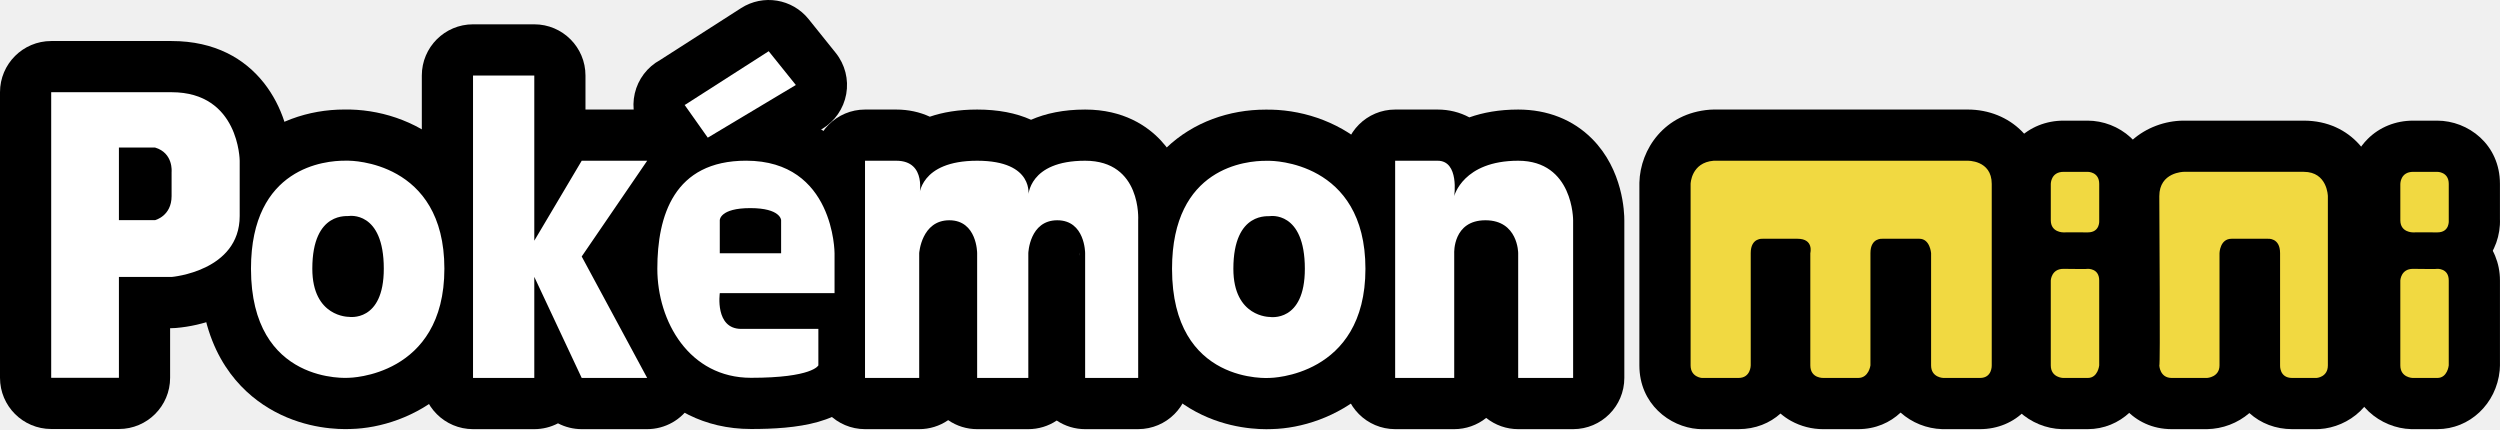
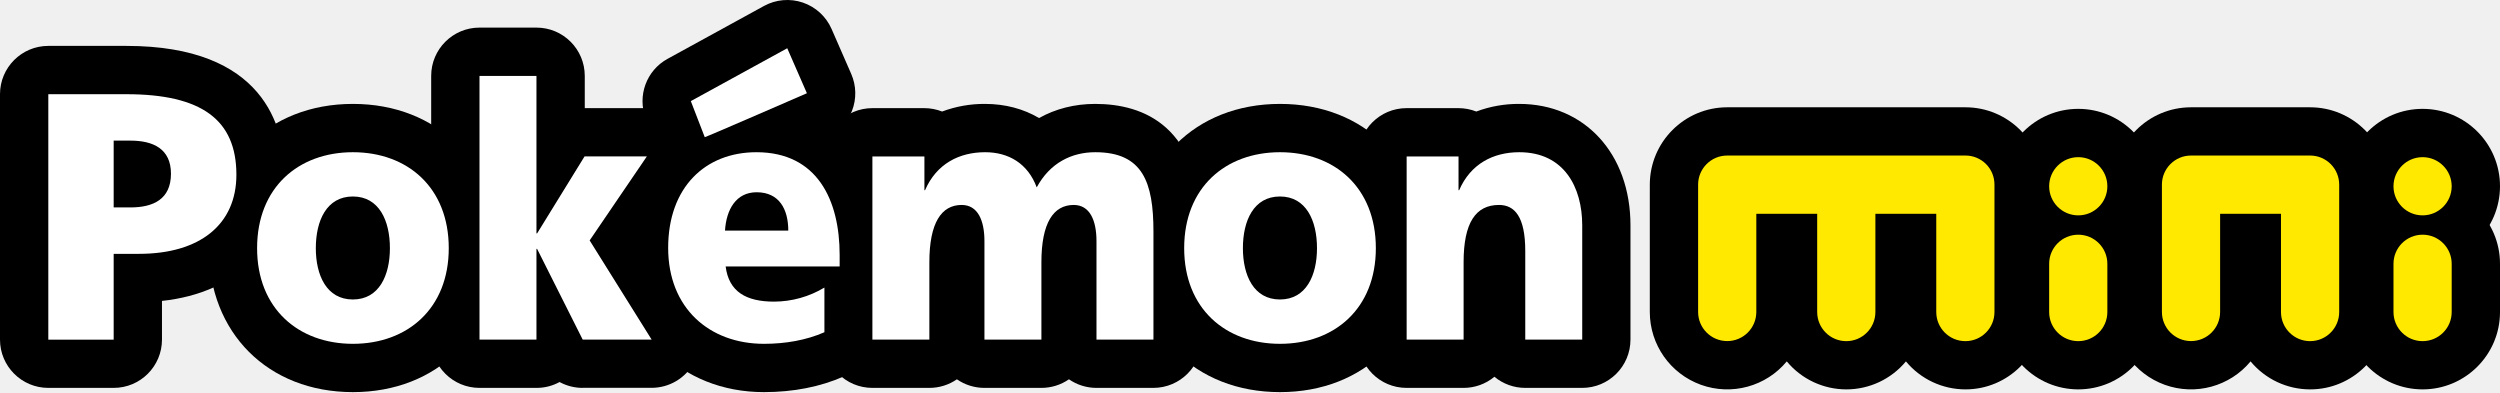
- <svg xmlns="http://www.w3.org/2000/svg" viewBox="0 0 207.643 35.647" version="1.1" id="svg32">
-   <defs id="defs36" />
-   <path d="M4.252 35.631A4.252 4.252 0 0 1 0 31.379V7.66a4.252 4.252 0 0 1 4.252-4.252h10c7.224 0 9.883 5.928 9.908 9.913v4.621c0 5.844-4.954 8.918-9.556 9.3-.117.01-.234.015-.352.015h-.123v4.123a4.252 4.252 0 0 1-4.252 4.252H4.252z" id="path2" />
-   <path d="M28.677 35.639c-1.42 0-4.196-.265-6.836-2.042-2.394-1.611-5.247-4.876-5.247-11.28 0-9.133 6.037-13.221 12.02-13.221 0 0 .444 0 .488.002 5.812.146 12.059 4.342 12.059 13.219 0 9.596-7.145 13.204-12.024 13.313-.107.004-.262.009-.46.009zm-1.125-12.562zm-.04-1.819z" id="path4" />
-   <path d="M48.314 35.643a4.263 4.263 0 0 1-1.968-.482 4.238 4.238 0 0 1-1.97.482h-5.089a4.252 4.252 0 0 1-4.252-4.252V6.272a4.252 4.252 0 0 1 4.252-4.252h5.089a4.252 4.252 0 0 1 4.252 4.252v2.827h5.123a4.254 4.254 0 0 1 3.511 6.652l-3.976 5.815 4.208 7.808a4.253 4.253 0 0 1-3.743 6.269h-5.437z" id="path6" />
-   <path d="M62.377 35.631c-7.816 0-12.033-6.86-12.033-13.314 0-8.279 4.347-13.221 11.627-13.221 4.69 0 8.335 2.225 10.264 6.264 1.269 2.657 1.332 5.196 1.332 5.677v3.312a4.24 4.24 0 0 1-1.344 3.102v2.898c0 .605-.129 1.203-.379 1.755-1.417 3.125-5.804 3.527-9.467 3.527z" id="path8" />
-   <path d="M58.79 15.687a4.247 4.247 0 0 1-3.474-1.797l-1.922-2.718a4.252 4.252 0 0 1 1.431-6.186L61.553.673a4.25 4.25 0 0 1 5.609.917l2.254 2.807a4.254 4.254 0 0 1-1.132 6.312l-7.314 4.375a4.247 4.247 0 0 1-2.18.603z" id="path10" />
-   <path d="M90.127 35.643a4.231 4.231 0 0 1-2.359-.714 4.231 4.231 0 0 1-2.359.714h-4.25a4.228 4.228 0 0 1-2.406-.746 4.228 4.228 0 0 1-2.406.746h-4.5a4.252 4.252 0 0 1-4.252-4.252v-18.04a4.252 4.252 0 0 1 4.252-4.252h2.594c1.004 0 1.95.205 2.787.594 1.07-.367 2.366-.594 3.932-.594 1.728 0 3.224.284 4.476.849 1.214-.529 2.701-.849 4.493-.849 3.205 0 5.182 1.389 6.275 2.553 2.34 2.493 2.418 5.757 2.383 6.738v13a4.252 4.252 0 0 1-4.252 4.252h-4.408zm-.46-14.431c.009 0-.001-.234-.005-.234l-.001.208c.002.018.005.026.006.026z" id="path12" />
-   <path d="M105.177 35.647c-1.42 0-4.196-.265-6.836-2.042-2.394-1.611-5.247-4.876-5.247-11.28 0-9.132 6.037-13.22 12.02-13.22 0 0 .44 0 .481.002 5.815.139 12.065 4.332 12.065 13.218 0 9.597-7.145 13.204-12.024 13.313-.106.005-.261.009-.459.009zm-1.125-12.56zm-.04-1.819z" id="path14" />
-   <path d="M126.096 35.643a4.232 4.232 0 0 1-2.656-.932 4.234 4.234 0 0 1-2.656.932h-4.906a4.251 4.251 0 0 1-4.252-4.252v-18.04a4.252 4.252 0 0 1 4.252-4.252h3.531c.947 0 1.842.225 2.63.65 1.14-.404 2.483-.65 4.058-.65 2.436 0 4.559.841 6.14 2.432 2.57 2.586 2.679 6.112 2.675 6.792v13.068a4.251 4.251 0 0 1-4.252 4.252h-4.564zM151.429 35.644a5.516 5.516 0 0 1-2.674-.687 5.236 5.236 0 0 1-.871-.609c-.879.787-2.061 1.295-3.493 1.295h-3.05c-.105 0-.212-.004-.316-.012-2.357-.176-4.863-2.087-4.863-5.281l.001-15.183c.069-2.791 2.1-5.767 5.847-6.056.108-.008.218-.013.327-.013h21.09c3.564 0 6.253 2.654 6.253 6.174V30.35c0 .697-.151 2.357-1.456 3.72-.972 1.015-2.31 1.573-3.768 1.573l-3.152-.001a5.434 5.434 0 0 1-3.445-1.374c-.881.828-2.071 1.375-3.523 1.375l-2.907.001z" id="path16" />
-   <path d="M171.235 35.642c-2.534-.066-5.154-2.063-5.154-5.292v-7.054c0-.064.001-.129.004-.193.111-2.436 2.004-5.024 5.292-5.024.403 0 .797.005 1.134.01l.502.005a5.352 5.352 0 0 1 .405-.017c2.909 0 5.188 2.292 5.188 5.219v7.054c0 .14-.007.278-.021.417-.273 2.779-2.5 4.876-5.178 4.876l-2.172-.001z" id="path18" />
-   <path d="M171.373 23.553a5.571 5.571 0 0 1-2.469-.592c-1.768-.897-2.823-2.642-2.823-4.666v-3.023c-.001-.65.146-2.333 1.537-3.727.981-.983 2.322-1.525 3.774-1.525h2c2.565 0 5.214 1.964 5.214 5.252v2.903c.054 1.352-.431 2.718-1.325 3.708-.975 1.077-2.351 1.67-3.873 1.67l-1.815-.006a6.84 6.84 0 0 1-.22.006z" id="path20" />
-   <path d="M190.377 35.643c-1.354 0-2.599-.471-3.549-1.334a5.55 5.55 0 0 1-3.513 1.334h-2.938c-3.209 0-5.205-2.626-5.281-5.165a4.406 4.406 0 0 1 .022-.587c.037-1.206.005-7.479-.012-10.549-.007-1.417-.013-2.549-.013-3.05 0-4.041 3.22-6.247 6.248-6.272h10.004c3.998 0 6.205 3.198 6.251 6.206l.001 14.124c0 3.236-2.539 5.138-4.929 5.285a4.549 4.549 0 0 1-.261.008h-2.03z" id="path22" />
-   <path d="M200.268 35.642c-2.534-.066-5.154-2.063-5.154-5.292v-7.054c0-.064.001-.129.004-.193.111-2.436 2.004-5.024 5.292-5.024.403 0 .797.005 1.134.01l.502.005a5.352 5.352 0 0 1 .405-.017c2.909 0 5.188 2.292 5.188 5.219v7.054c0 .14-.007.278-.021.417-.273 2.779-2.5 4.876-5.178 4.876l-2.172-.001z" id="path24" />
-   <path d="M200.405 23.553a5.571 5.571 0 0 1-2.469-.592c-1.768-.897-2.823-2.642-2.823-4.666v-3.023c-.001-.65.146-2.333 1.537-3.727.981-.983 2.322-1.525 3.774-1.525h2c2.565 0 5.214 1.964 5.214 5.252v2.903c.054 1.353-.431 2.719-1.325 3.708-.975 1.077-2.351 1.67-3.873 1.67l-1.815-.006a6.765 6.765 0 0 1-.22.006z" id="path26" />
-   <path d="M4.252 7.66v23.719h5.625v-8.375h4.375s5.656-.469 5.656-5.063v-4.594s-.036-5.688-5.656-5.688l-10 .001zm5.625 4.594c.008.002 2.107 0 3 0 1.54.456 1.375 2.031 1.375 2.031v2c0 1.663-1.375 2-1.375 2h-3v-6.031zM28.627 13.347c-1.555-.003-7.781.492-7.781 8.969 0 9.688 8.125 9.063 8.125 9.063s7.938-.083 7.938-9.063-7.848-8.962-7.938-8.969h-.344zm.344 4.594s2.906-.469 2.906 4.375c0 4.487-2.906 4-2.906 4s-3.031.034-3.031-4c0-4.86 3.031-4.319 3.031-4.375zM39.288 6.272h5.089v13.719l3.938-6.64h5.438l-5.438 7.953 5.438 10.088h-5.438l-3.938-8.397v8.397h-5.089V6.272zM61.971 13.347c-6.002 0-7.375 4.582-7.375 8.969s2.655 9.063 7.781 9.063 5.594-1.031 5.594-1.031v-3.031c-.036-.011-4.197 0-6.406 0s-1.781-2.969-1.781-2.969h9.531v-3.313s.002-7.688-7.344-7.688zm.344 3.938c2.536 0 2.562 1 2.562 1v2.75h-5.094v-2.75s-.004-1 2.532-1zM56.864 8.716l1.922 2.718L66.1 7.059l-2.254-2.806-6.894 4.419-.088.044zM71.846 31.391h4.5V21.022s.188-2.727 2.5-2.727 2.313 2.727 2.313 2.727v10.369h4.25V21.022s.094-2.727 2.406-2.727c2.313 0 2.313 2.727 2.313 2.727v10.369h4.406V18.295s.313-4.945-4.406-4.945-4.719 2.942-4.719 2.942.563-2.942-4.25-2.942-4.813 2.942-4.813 2.942.688-2.942-1.906-2.942h-2.594v18.041zM105.127 13.357c-1.555-.003-7.781.492-7.781 8.969 0 9.688 8.125 9.063 8.125 9.063s7.938-.083 7.938-9.063-7.848-8.962-7.938-8.969h-.344zm.344 4.594s2.906-.469 2.906 4.375c0 4.487-2.906 4-2.906 4s-3.031.034-3.031-4c0-4.861 3.031-4.319 3.031-4.375zM115.877 31.391h4.906V21.022s-.125-2.727 2.594-2.727 2.719 2.727 2.719 2.727v10.369h4.563V18.295s.031-4.945-4.563-4.945c-4.594 0-5.313 2.942-5.313 2.942s.438-2.942-1.375-2.942h-3.531v18.041z" fill="#fff" id="path28" />
-   <path d="M142.336 13.35h21.059s2.033-.078 2.033 1.922v15.077s.044 1.042-.972 1.042h-3.049s-1.016-.025-1.016-1.042v-9.327s-.088-1.191-.972-1.191h-3.049s-1.016-.117-1.016 1.191v9.327s-.133 1.042-1.016 1.042h-2.873s-1.105.063-1.105-1.042v-9.327s.309-1.191-1.061-1.191h-2.873s-1.016-.117-1.016 1.191v9.327s0 1.042-1.016 1.042h-3.049s-.928-.069-.928-1.042V15.272s.04-1.776 1.919-1.922zM173.377 22.33s.977-.074.977.965v7.054s-.102 1.042-.946 1.042h-2.063s-1.013-.027-1.013-1.042v-7.054s.044-.965 1.044-.965c1.001 0 1.939.036 2.001 0zM171.377 19.301s-1.044.018-1.044-1.005v-3.023s-.002-1 1.06-1h2s.962-.02.962 1v3.023s.101 1.005-.946 1.005-2.001-.013-2.032 0zM179.346 30.349s.031 1.042 1.031 1.042h2.938s1.031-.058 1.031-1.042v-9.327s.031-1.191 1-1.191h3s1.031-.117 1.031 1.191v9.327s-.063 1.042 1 1.042h2.031s.938-.058.938-1.042V16.292s-.031-2.02-2-2.02h-9.969s-2.031.017-2.031 2.02.093 14.168 0 14.057zM202.409 22.33s.977-.074.977.965v7.054s-.102 1.042-.946 1.042h-2.063s-1.013-.027-1.013-1.042v-7.054s.044-.965 1.044-.965c1.001 0 1.939.036 2.001 0zM200.409 19.301s-1.044.018-1.044-1.005v-3.023s-.002-1 1.06-1h2s.962-.02.962 1v3.023s.101 1.005-.946 1.005-2-.013-2.032 0z" fill="#f1d941" id="path30" />
+ <svg xmlns="http://www.w3.org/2000/svg" id="Layer_1" data-name="Layer 1" viewBox="0 0 3840 602.3">
+   <path d="M1082.5,285a74.251,74.251,0,0,1-69.2-47.5l-21.4-55.4a74.064,74.064,0,0,1,33.6-91.7L1173.6,9.2a74.298,74.298,0,0,1,103.7,35.4l30.2,69.1a74.152,74.152,0,0,1-38.3,97.7c-158.2,68.9-161.1,69.6-168.6,71.5A81.836,81.836,0,0,1,1082.5,285Z" transform="translate(0 -0.10001)" />
+   <path d="M3019,598.2a118.831,118.831,0,0,1-91.5-43,118.852,118.852,0,0,1-183,0,118.885,118.885,0,0,1-210.4-75.9V283.8A118.985,118.985,0,0,1,2653,164.9h366a119.05,119.05,0,0,1,118.9,118.9V479.4C3137.9,544.9,3084.5,598.2,3019,598.2Z" transform="translate(0 -0.10001)" />
+   <path d="M3019,239H2653a44.684,44.684,0,0,0-44.7,44.7V479.3a44.7,44.7,0,1,0,89.4,0V328.5h93.5V479.4a44.7,44.7,0,1,0,89.4,0V328.5h93.5V479.4a44.7,44.7,0,1,0,89.4,0V283.8A44.471,44.471,0,0,0,3019,239Z" transform="translate(0 -0.10001)" style="fill:#ffe900" />
+   <path d="M3548.4,598.2a118.831,118.831,0,0,1-91.5-43A118.885,118.885,0,0,1,3246.5,479.3V283.8a118.985,118.985,0,0,1,118.9-118.9h183a119.05,119.05,0,0,1,118.9,118.9V479.4C3667.3,544.9,3614,598.2,3548.4,598.2Z" transform="translate(0 -0.10001)" />
+   <path d="M3548.4,239h-183A44.684,44.684,0,0,0,3320.7,283.7V479.3a44.7,44.7,0,1,0,89.4,0V328.5h93.5V479.4a44.7,44.7,0,1,0,89.4,0V283.8A44.619,44.619,0,0,0,3548.4,239Z" transform="translate(0 -0.10001)" style="fill:#ffe900" />
+   <path d="M3192.2,598.2a119.05,119.05,0,0,1-118.9-118.9V405.2a118.9,118.9,0,1,1,237.8,0v74.1A118.985,118.985,0,0,1,3192.2,598.2Z" transform="translate(0 -0.10001)" />
+   <path d="M3192.2,405.1a118.9,118.9,0,1,1,118.9-118.9A119.05,119.05,0,0,1,3192.2,405.1Z" transform="translate(0 -0.10001)" />
+   <path d="M3192.2,241.5a44.7,44.7,0,1,0,44.7,44.7A44.684,44.684,0,0,0,3192.2,241.5Z" transform="translate(0 -0.10001)" style="fill:#ffe900" />
+   <path d="M3721.1,598.2a119.05,119.05,0,0,1-118.9-118.9V405.2a118.985,118.985,0,0,1,118.9-118.9C3786.7,286.3,3840,339.7,3840,405.3v74.1C3840,544.9,3786.7,598.2,3721.1,598.2Z" transform="translate(0 -0.10001)" />
+   <path d="M3721.1,405.1A118.9,118.9,0,1,1,3840,286.2,119.05,119.05,0,0,1,3721.1,405.1Z" transform="translate(0 -0.10001)" />
+   <path d="M3721.1,330.9a44.7,44.7,0,1,0-44.7-44.7A44.684,44.684,0,0,0,3721.1,330.9Z" transform="translate(0 -0.10001)" style="fill:#ffe900" />
+   <path d="M3192.2,360.6a44.684,44.684,0,0,0-44.7,44.7v74.1a44.7,44.7,0,1,0,89.4,0V405.3A44.684,44.684,0,0,0,3192.2,360.6Z" transform="translate(0 -0.10001)" style="fill:#ffe900" />
+   <path d="M3721.1,360.6a44.684,44.684,0,0,0-44.7,44.7v74.1a44.7,44.7,0,1,0,89.4,0V405.3A44.684,44.684,0,0,0,3721.1,360.6Z" transform="translate(0 -0.10001)" style="fill:#ffe900" />
+   <path d="M74.2,595.9A74.174,74.174,0,0,1,0,521.7V144.8A74.174,74.174,0,0,1,74.2,70.6H194.1c211.6,0,243.2,124,243.2,197.8,0,108.2-72.8,181.6-188.5,193.9v59.4a74.174,74.174,0,0,1-74.2,74.2Z" transform="translate(0 -0.10001)" />
+   <path d="M542.1,602.4c-130.4,0-221.4-90.9-221.4-221.1,0-130.5,91-221.6,221.4-221.6s221.4,91.1,221.4,221.6C763.5,511.5,672.4,602.4,542.1,602.4Z" transform="translate(0 -0.10001)" />
+   <path d="M895,595.9a74.561,74.561,0,0,1-35.5-9,73.399,73.399,0,0,1-35.5,9H736.5a74.174,74.174,0,0,1-74.2-74.2v-405a74.174,74.174,0,0,1,74.2-74.2H824a74.174,74.174,0,0,1,74.2,74.2v49.5h95.4a74.132,74.132,0,0,1,61.3,115.9l-60.7,89L1063.7,482.3a74.154,74.154,0,0,1-62.9,113.5H895Z" transform="translate(0 -0.10001)" />
+   <path d="M1173.4,602.4c-128.3,0-221.4-93.2-221.4-221.6C952,250.6,1038.2,159.7,1161.7,159.7c122.7,0,202,91,202,231.9v17.8a74.1,74.1,0,0,1-23.3,54v47a74.29,74.29,0,0,1-44.3,67.9C1259.8,594.3,1218.5,602.4,1173.4,602.4Z" transform="translate(0 -0.10001)" />
+   <path d="M1684.2,595.9a74.189,74.189,0,0,1-42.3-13.2,74.189,74.189,0,0,1-42.3,13.2h-87.5a74.189,74.189,0,0,1-42.3-13.2,74.189,74.189,0,0,1-42.3,13.2h-87.5a74.174,74.174,0,0,1-74.2-74.2V240.4a74.174,74.174,0,0,1,74.2-74.2h79.7a75.439,75.439,0,0,1,27.4,5.2,184.48,184.48,0,0,1,65.9-11.7c30.9,0,59.1,7.6,83,21.7,25.4-14.2,54.6-21.7,86.1-21.7,74.6,0,163.6,34,163.6,196.2V521.7a74.174,74.174,0,0,1-74.2,74.2Z" transform="translate(0 -0.10001)" />
+   <path d="M1966.1,602.4c-130.4,0-221.4-90.9-221.4-221.1,0-130.5,91-221.6,221.4-221.6s221.4,91.1,221.4,221.6C2187.5,511.5,2096.5,602.4,1966.1,602.4Z" transform="translate(0 -0.10001)" />
+   <path d="M2342.8,595.9a73.945,73.945,0,0,1-47.4-17.1,73.742,73.742,0,0,1-47.4,17.1h-87.5a74.174,74.174,0,0,1-74.2-74.2V240.4a74.174,74.174,0,0,1,74.2-74.2h79.7a75.438,75.438,0,0,1,27.4,5.2A184.48,184.48,0,0,1,2333.5,159.7c100.6,0,170.9,76.7,170.9,186.5V521.7A74.174,74.174,0,0,1,2430.2,595.9Z" transform="translate(0 -0.10001)" />
+   <path d="M74.2,144.8H194.1c115,0,169,38.9,169,123.7,0,76.1-55.6,121.5-149.6,121.5H174.6V521.8H74.2ZM174.6,318.7h25.9c34.6,0,62.1-12.4,62.1-51.8,0-38.3-27.5-50.8-62.1-50.8H174.6Z" transform="translate(0 -0.10001)" style="fill:#fff" />
+   <path d="M394.9,381.3c0-93.4,63.6-147.4,147.2-147.4s147.2,54,147.2,147.4c0,92.9-63.6,146.9-147.2,146.9C458.5,528.2,394.9,474.2,394.9,381.3Zm204,0c0-42.1-16.5-79.4-56.9-79.4s-56.9,37.3-56.9,79.4c0,41.6,16.5,78.8,56.9,78.8S598.9,422.9,598.9,381.3Z" transform="translate(0 -0.10001)" style="fill:#fff" />
+   <path d="M736.5,116.7H824V358.6h1l72.9-118.3h95.7L905.7,369.4l95.2,152.3H895L825,382.4h-1v139.3H736.5Z" transform="translate(0 -0.10001)" style="fill:#fff" />
+   <path d="M1340.2,240.4h79.7v51.8h1c17.5-40.5,52.5-58.3,92.3-58.3,35.9,0,65.6,17.3,79.2,54,20.4-37.8,53.9-54,89.9-54,72.9,0,89.4,45.9,89.4,122v165.8h-87.5V370.5c0-31.9-10.2-55.6-35-55.6-31.1,0-49.6,27.5-49.6,88V521.7h-87.5V370.5c0-31.9-10.2-55.6-35-55.6-31.1,0-49.6,27.5-49.6,88V521.7H1340V240.4Z" transform="translate(0 -0.10001)" style="fill:#fff" />
+   <path d="M1818.9,381.3c0-93.4,63.6-147.4,147.2-147.4s147.2,54,147.2,147.4c0,92.9-63.6,146.9-147.2,146.9C1882.5,528.2,1818.9,474.2,1818.9,381.3Zm204,0c0-42.1-16.5-79.4-56.9-79.4s-56.9,37.3-56.9,79.4c0,41.6,16.5,78.8,56.9,78.8S2022.9,422.9,2022.9,381.3Z" transform="translate(0 -0.10001)" style="fill:#fff" />
+   <path d="M2160.6,240.4h79.7v51.8h1c17.5-40.5,52.5-58.3,92.3-58.3,69,0,96.7,54,96.7,112.3v175.5h-87.5V385.6c0-52.9-16.5-70.7-40.3-70.7-36,0-54.4,27.5-54.4,88V521.7h-87.5Z" transform="translate(0 -0.10001)" style="fill:#fff" />
+   <path d="M1114.6,409.4c4.9,38.9,31.6,54,74.4,54a150.78,150.78,0,0,0,77.3-21.6v68.6C1238.1,522.8,1206,528.2,1173.5,528.2c-83.6,0-147.2-54.5-147.2-147.4s56.9-146.9,135.6-146.9c93.8,0,127.8,74,127.8,157.7v17.8H1114.6Zm96.2-55.1c0-32.4-13.6-58.9-48.6-58.9-31.6,0-46.6,26.5-48.6,58.9Z" transform="translate(0 -0.10001)" style="fill:#fff" />
+   <path d="M1061.1,155.4l21.4,55.4c4.4-1.1,156.9-67.5,156.9-67.5l-30.2-69.1Z" transform="translate(0 -0.10001)" style="fill:#fff" />
</svg>
